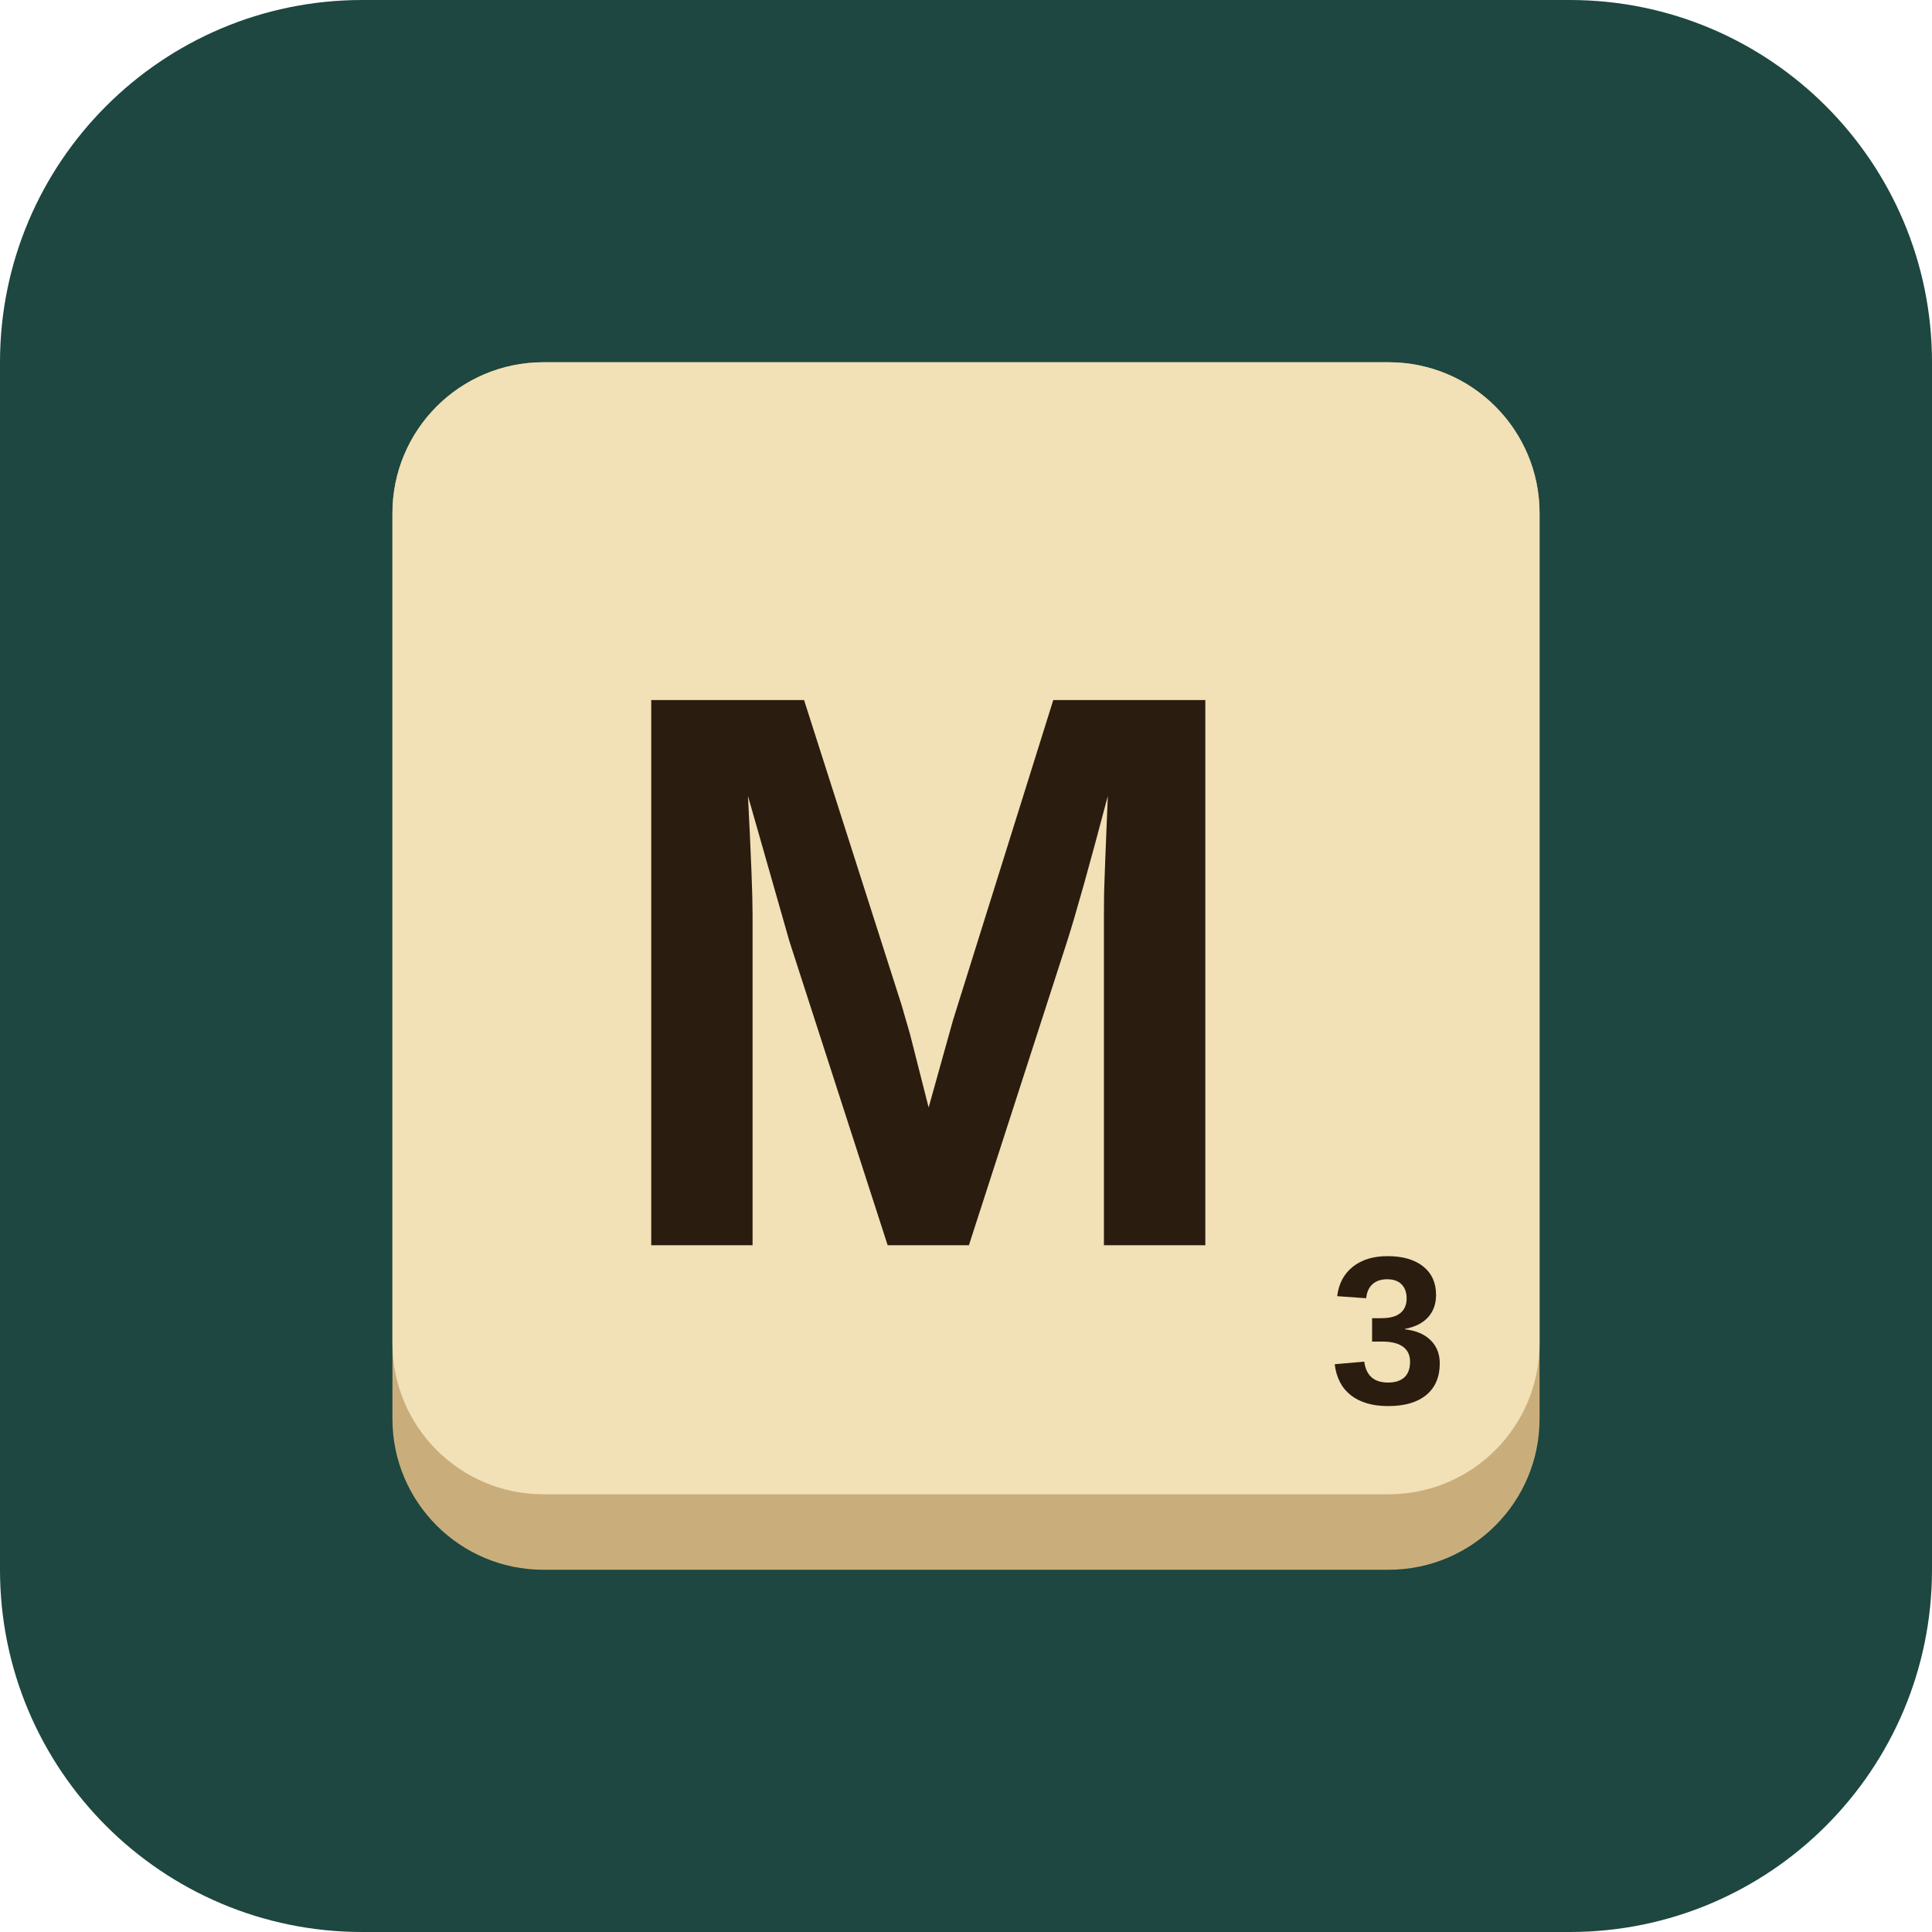
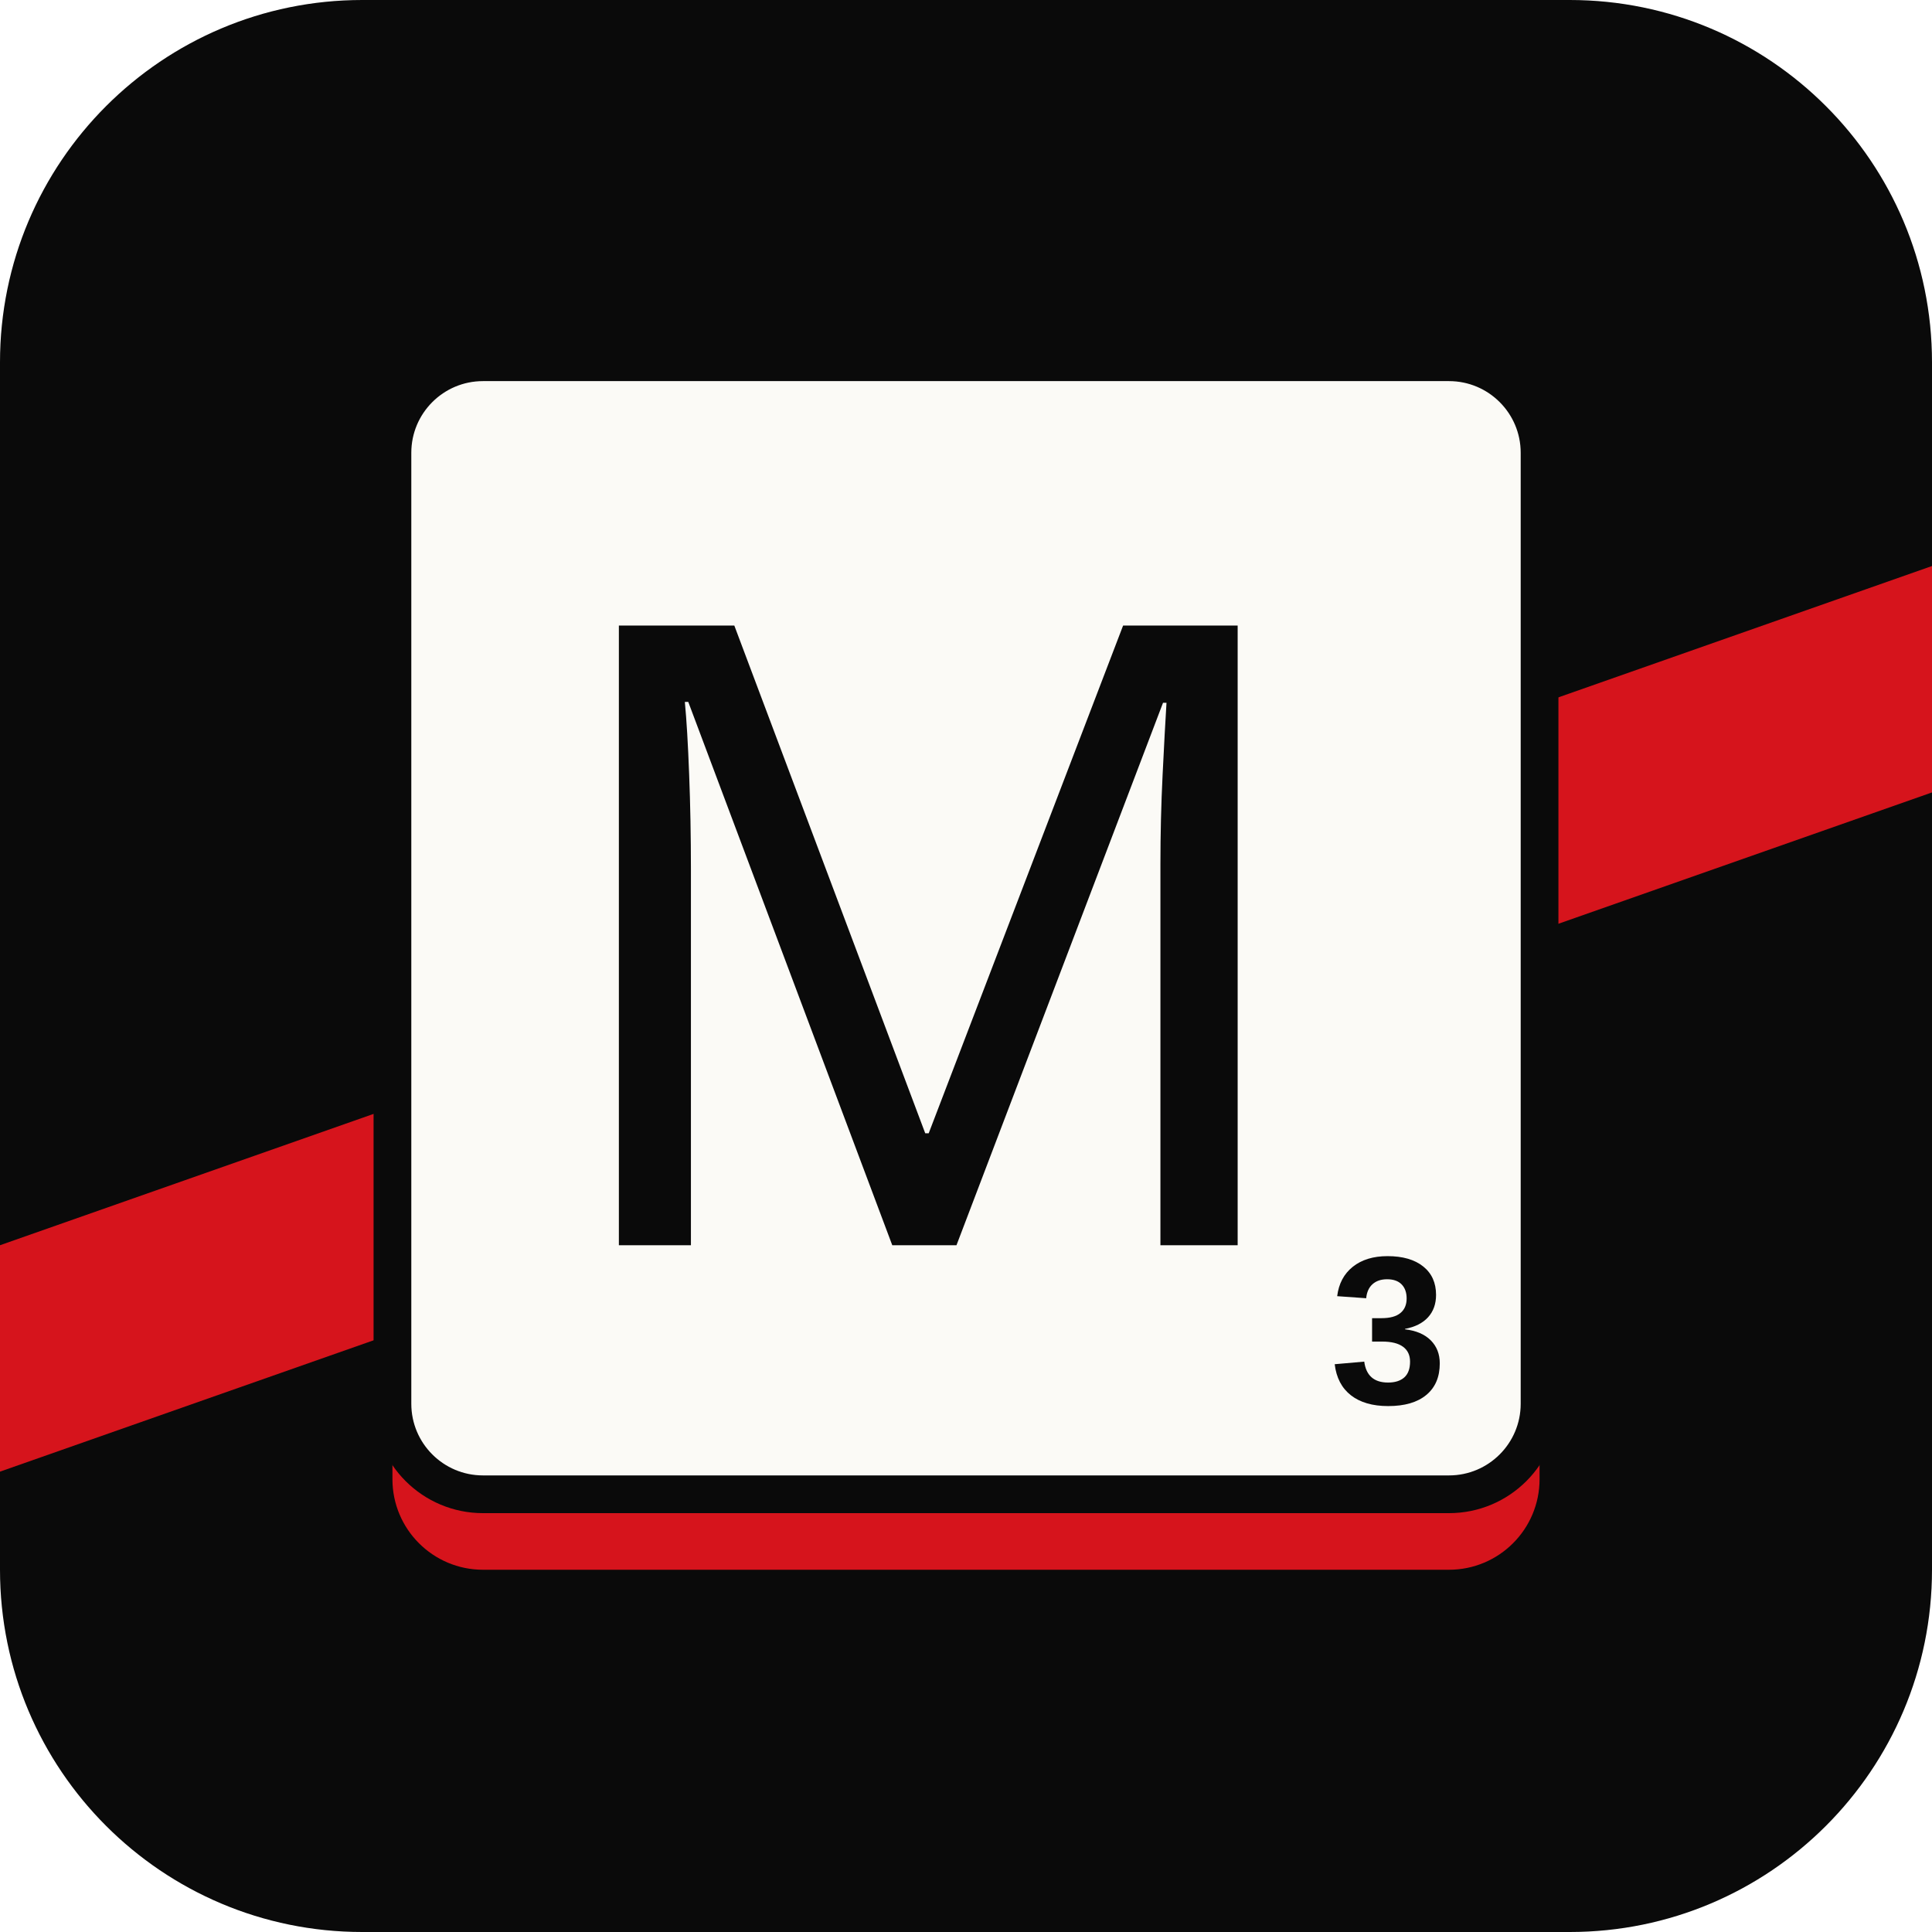
<svg xmlns="http://www.w3.org/2000/svg" viewBox="0 0 512 512">
-   <rect width="512" height="512" rx="96" fill="#1d4740" />
-   <rect x="104" y="96" width="304" height="320" rx="40" fill="#c9ae7c" />
-   <rect x="104" y="96" width="304" height="300" rx="40" fill="#f2e0b7" />
-   <text x="246" y="330" text-anchor="middle" font-family="Arial Black, Arial, sans-serif" font-weight="900" font-size="210" fill="#2a1d0f">M</text>
-   <text x="368" y="372" text-anchor="middle" font-family="Arial, sans-serif" font-weight="700" font-size="56" fill="#2a1d0f">3</text>
+   <rect width="512" height="512" rx="96" fill="#0a0a0a" />
+   <path d="M0 330 L512 150 L512 210 L0 390 Z" fill="#d6141c" />
+   <rect x="104" y="96" width="304" height="320" rx="24" fill="#d6141c" />
+   <rect x="104" y="96" width="304" height="300" rx="24" fill="#fbfaf6" stroke="#0a0a0a" stroke-width="10" />
+   <text x="246" y="330" text-anchor="middle" font-family="Impact, Arial Black, sans-serif" font-size="230" fill="#0a0a0a">M</text>
+   <text x="368" y="372" text-anchor="middle" font-family="Arial, sans-serif" font-weight="700" font-size="56" fill="#0a0a0a">3</text>
</svg>
